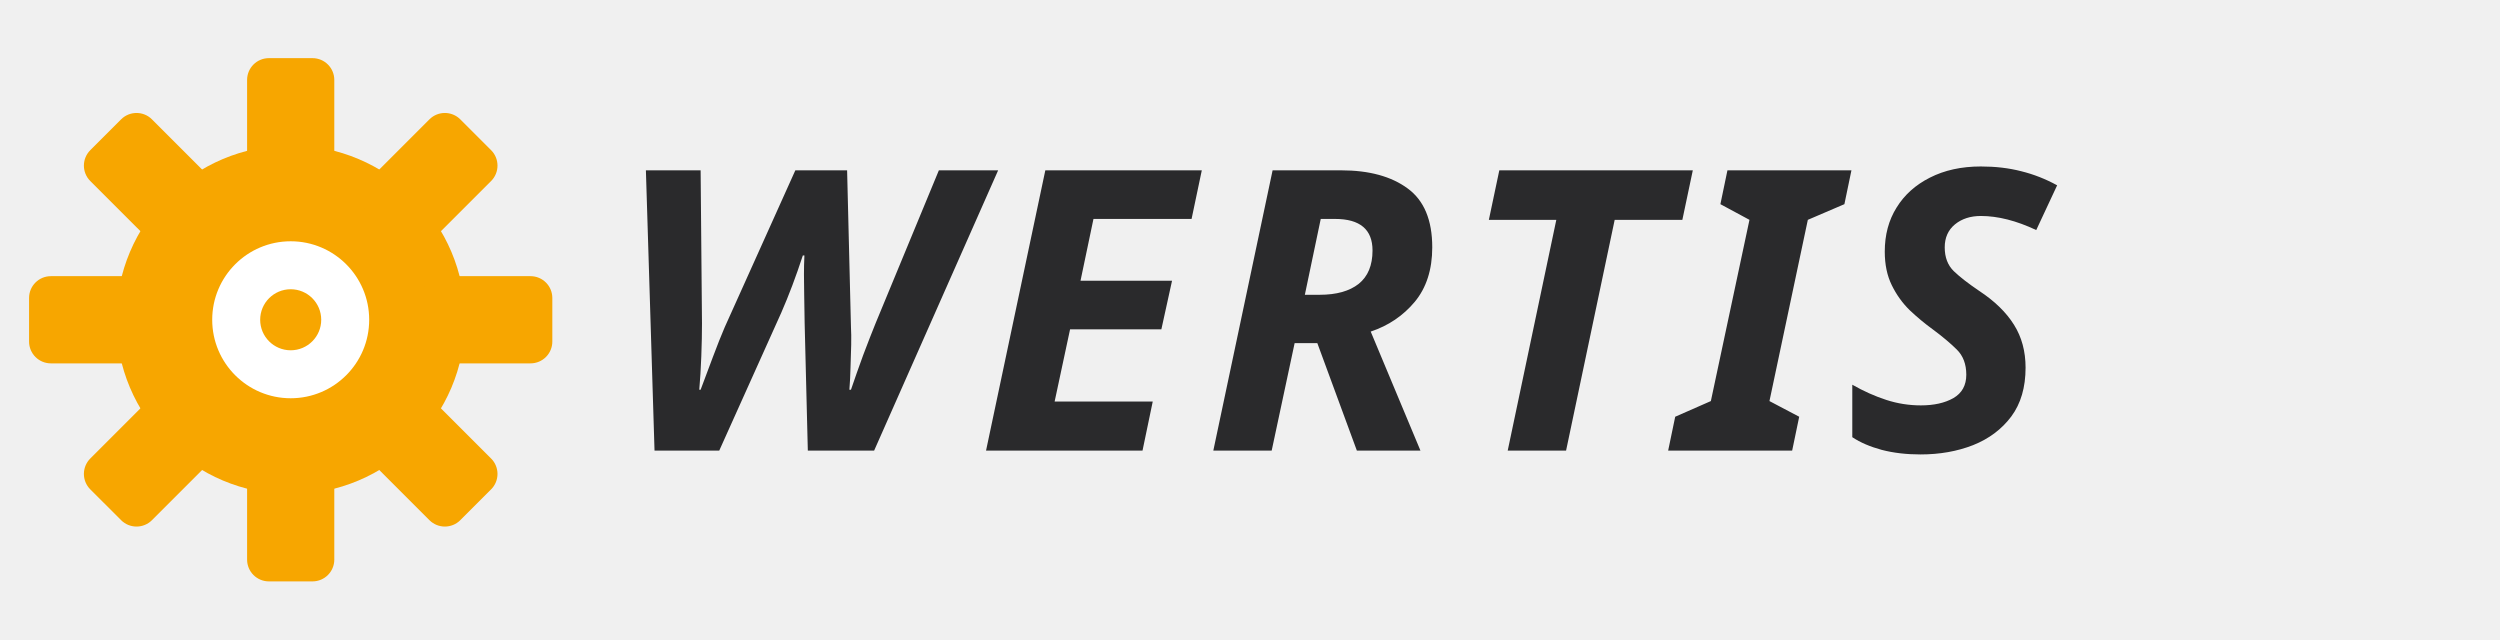
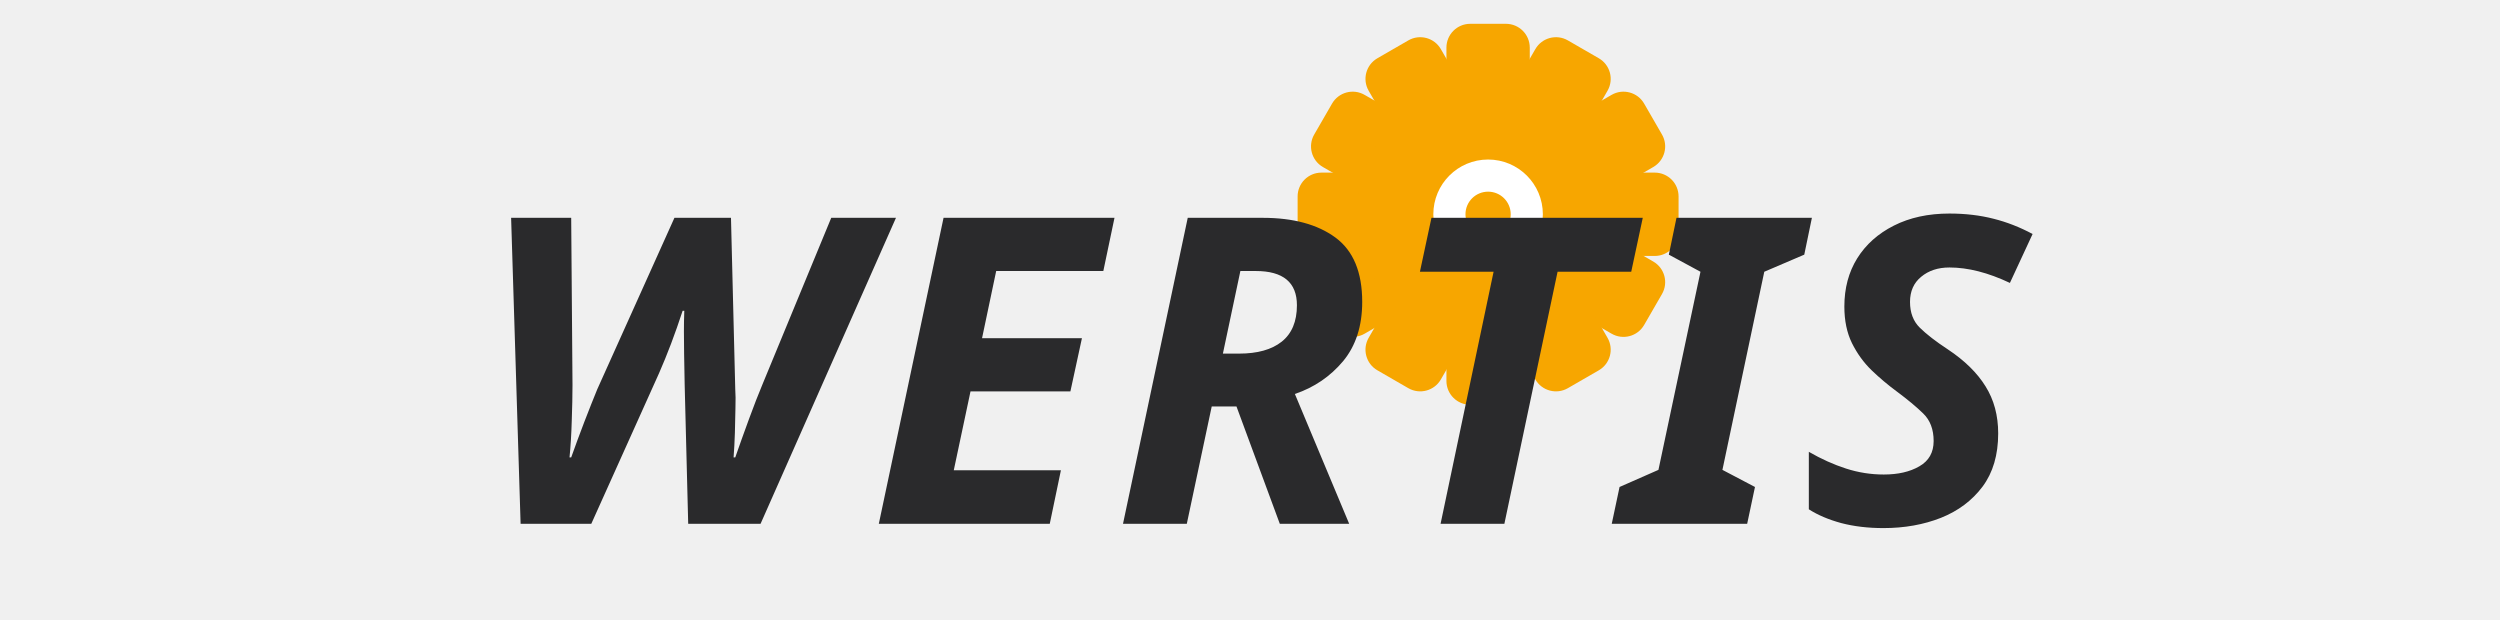
- <svg xmlns="http://www.w3.org/2000/svg" viewBox="0 0 172 44" fill="none">
+ <svg xmlns="http://www.w3.org/2000/svg" viewBox="0 0 210 52" fill="none">
  <g>
    <g fill="#F7A600">
-       <circle cx="20" cy="22" r="12" />
      <g>
-         <rect x="17" y="4" width="6" height="9" rx="1.5" />
-         <rect x="17" y="4" width="6" height="9" rx="1.5" transform="rotate(45 20 22)" />
-         <rect x="17" y="4" width="6" height="9" rx="1.5" transform="rotate(90 20 22)" />
-         <rect x="17" y="4" width="6" height="9" rx="1.5" transform="rotate(135 20 22)" />
-         <rect x="17" y="4" width="6" height="9" rx="1.5" transform="rotate(180 20 22)" />
-         <rect x="17" y="4" width="6" height="9" rx="1.5" transform="rotate(225 20 22)" />
-         <rect x="17" y="4" width="6" height="9" rx="1.5" transform="rotate(270 20 22)" />
-         <rect x="17" y="4" width="6" height="9" rx="1.5" transform="rotate(315 20 22)" />
+         <rect x="121.5" y="2" width="7" height="10" rx="2" />
+         <rect x="121.5" y="2" width="7" height="10" rx="2" transform="rotate(30 125 18)" />
+         <rect x="121.5" y="2" width="7" height="10" rx="2" transform="rotate(60 125 18)" />
+         <rect x="121.5" y="2" width="7" height="10" rx="2" transform="rotate(90 125 18)" />
+         <rect x="121.5" y="2" width="7" height="10" rx="2" transform="rotate(120 125 18)" />
+         <rect x="121.5" y="2" width="7" height="10" rx="2" transform="rotate(150 125 18)" />
+         <rect x="121.5" y="2" width="7" height="10" rx="2" transform="rotate(180 125 18)" />
+         <rect x="121.5" y="2" width="7" height="10" rx="2" transform="rotate(210 125 18)" />
+         <rect x="121.5" y="2" width="7" height="10" rx="2" transform="rotate(240 125 18)" />
+         <rect x="121.5" y="2" width="7" height="10" rx="2" transform="rotate(270 125 18)" />
+         <rect x="121.5" y="2" width="7" height="10" rx="2" transform="rotate(300 125 18)" />
+         <rect x="121.5" y="2" width="7" height="10" rx="2" transform="rotate(330 125 18)" />
      </g>
+       <circle cx="125" cy="18" r="11" />
    </g>
-     <circle cx="20" cy="22" r="5.4" fill="#FFFFFF" />
-     <circle cx="20" cy="22" r="2.1" fill="#F7A600" />
+     <circle cx="125" cy="18" r="4.6" fill="#FFFFFF" />
+     <circle cx="125" cy="18" r="1.9" fill="#F7A600" />
  </g>
-   <text x="42" y="31" font-family="'Barlow Condensed',sans-serif" font-weight="800" font-size="27" letter-spacing="1" fill="#2A2A2C" font-style="italic">WERTIS</text>
+   <text x="105" y="44" text-anchor="middle" font-family="'Barlow Condensed',sans-serif" font-weight="800" font-size="36" letter-spacing="1" font-style="italic" fill="#2A2A2C">WERTIS</text>
</svg>
